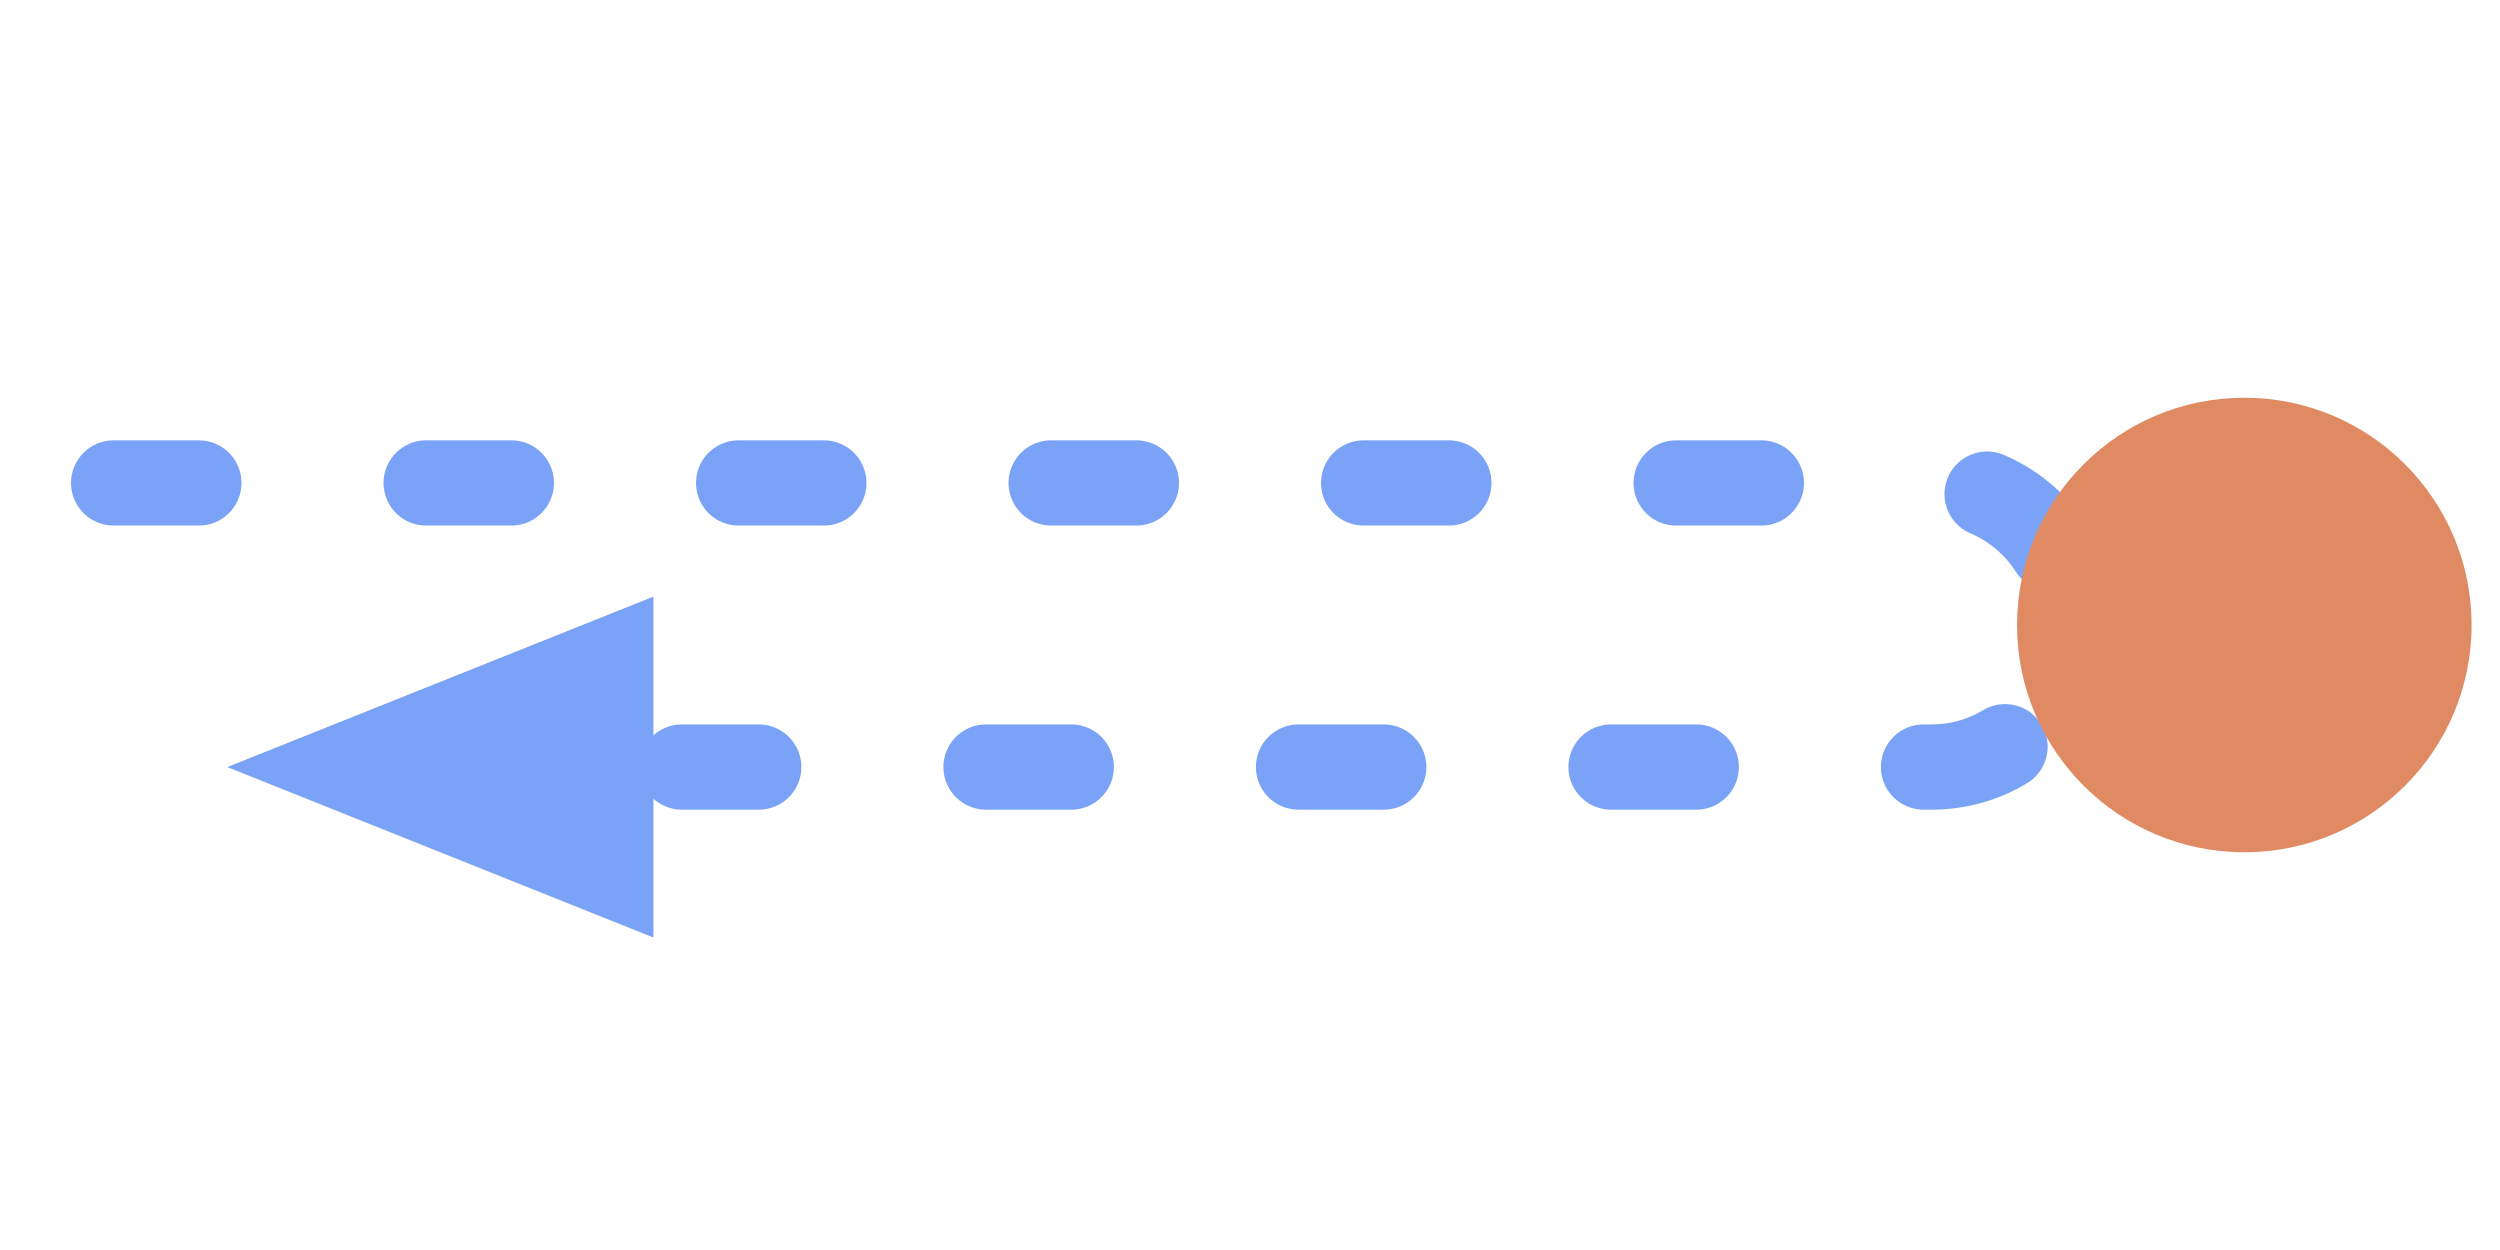
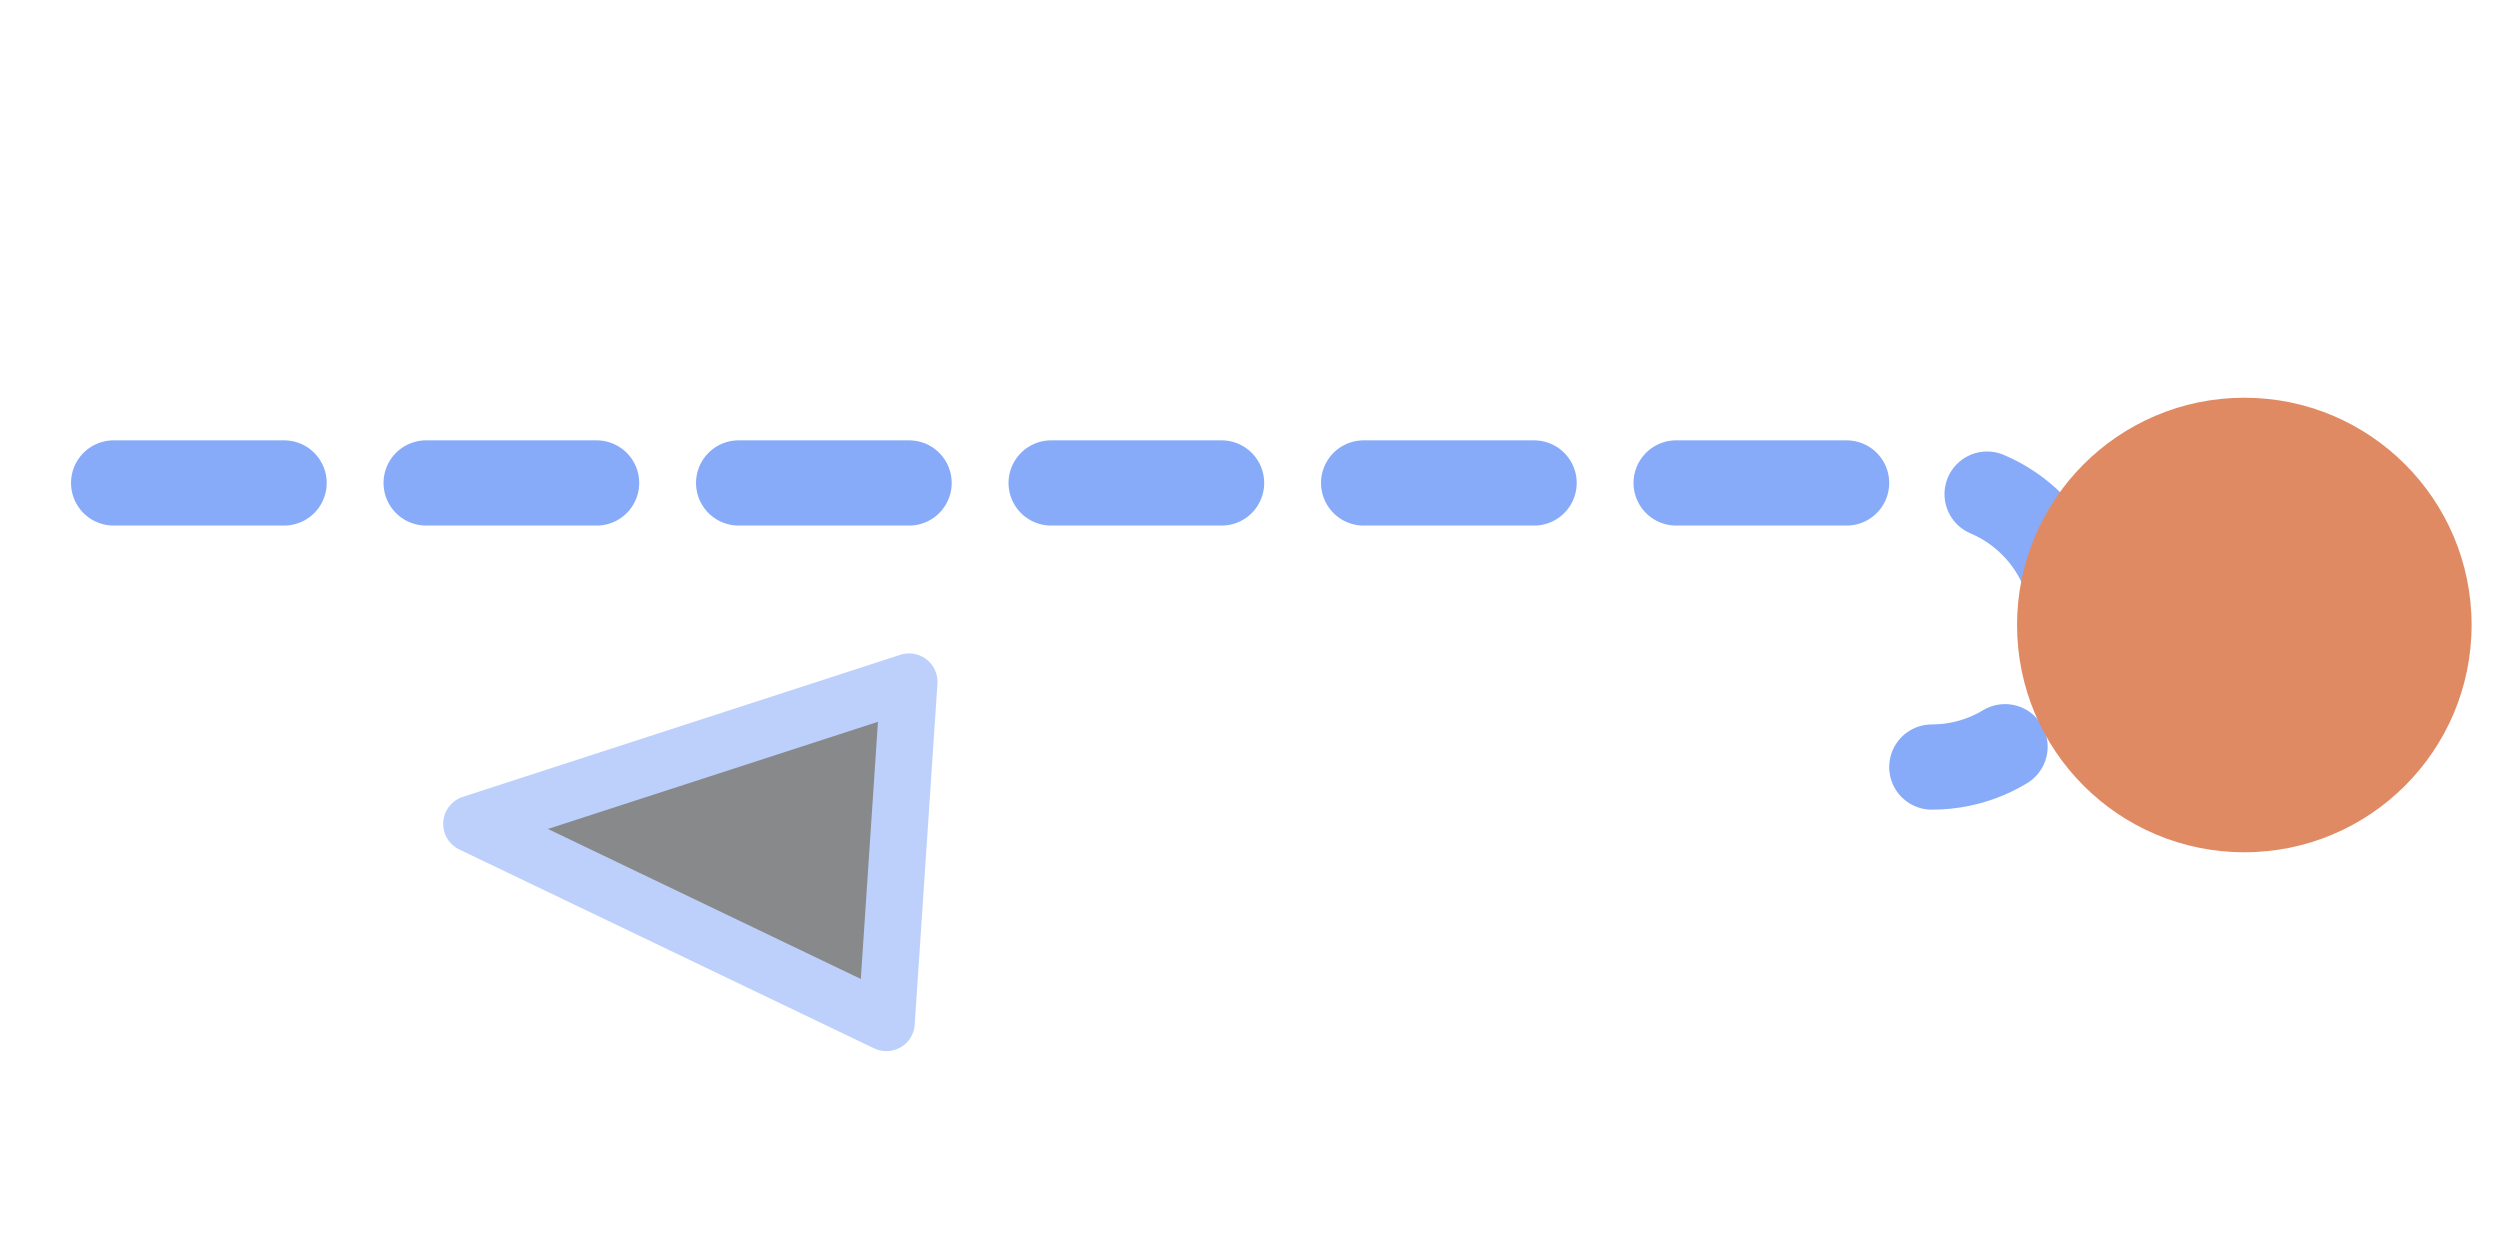
<svg xmlns="http://www.w3.org/2000/svg" width="88" height="44" viewBox="-22 -11 44 22">
-   <style>.lg-flow { animation: flow 0.9s linear infinite; }.lg-wring { transform-box: fill-box; transform-origin: center; animation: owe 1.8s cubic-bezier(0.2, 0.7, 0.2, 1) infinite; }.lg-still { display: none; } @keyframes flow { to { stroke-dashoffset: -11; } }@keyframes owe { from { transform: scale(1); opacity: 0.9; } to { transform: scale(1.7); opacity: 0; } }@media (prefers-reduced-motion: reduce){.lg-flow { animation: none; }.lg-wring { display: none; }.lg-still { display: inline; }}</style>
-   <path class="lg-flow" d="M-20 -2.5L12 -2.5A2.5 2.5 0 0 1 12 2.5L-10 2.5" fill="none" stroke="#7aa2f7" stroke-width="1.5" stroke-dasharray="1.5 4" stroke-linecap="round" />
-   <polygon points="-18,2.5 -10.5,-0.5 -10.5,5.5" fill="#7aa2f7" />
+   <style>.lg-flow { animation: flow 0.9s linear infinite; }.lg-wring { transform-box: fill-box; transform-origin: center; animation: owe 1.8s cubic-bezier(0.2, 0.7, 0.2, 1) infinite; }.lg-still { display: none; } @keyframes flow { to { stroke-dashoffset: -11; } }@keyframes owe { from { transform: scale(1); opacity: 0.9; } to { transform: scale(1.7); opacity: 0; } }@media (prefers-reduced-motion: reduce){.lg-flow { animation: none; }.lg-wring { display: none; }.lg-flow-dots { display: none; }.lg-still { display: inline; }}</style>
+   <path class="lg-flow" d="M-20 -2.5L12 -2.5A2.5 2.5 0 0 1 12 2.5" fill="none" stroke="#7aa2f7" stroke-width="1.5" stroke-dasharray="3 2.5" stroke-linecap="round" opacity="0.9" />
+   <g class="lg-flow-dots" stroke="#7aa2f7" stroke-width="1.5" stroke-linecap="round">
+     <line x1="-1.5" x2="1.5" opacity="0">
+       <animateMotion dur="2.4s" begin="-0s" repeatCount="indefinite" rotate="auto" path="M12 2.5Q2.9 4.2 -6.2 4" calcMode="spline" keyPoints="0;1" keyTimes="0;1" keySplines="0.5 1 0.89 1" />
+       <animate attributeName="x1" values="-1.5;0" dur="2.4s" begin="-0s" repeatCount="indefinite" />
+       <animate attributeName="x2" values="1.5;0" dur="2.4s" begin="-0s" repeatCount="indefinite" />
+       <animate attributeName="opacity" values="0.9;0" dur="2.4s" begin="-0s" repeatCount="indefinite" />
+     </line>
+     <line x1="-1.5" x2="1.5" opacity="0">
+       <animateMotion dur="2.4s" begin="-0.6s" repeatCount="indefinite" rotate="auto" path="M12 2.5Q2.9 4.2 -6.2 4" calcMode="spline" keyPoints="0;1" keyTimes="0;1" keySplines="0.5 1 0.89 1" />
+       <animate attributeName="x1" values="-1.5;0" dur="2.4s" begin="-0.6s" repeatCount="indefinite" />
+       <animate attributeName="x2" values="1.5;0" dur="2.4s" begin="-0.6s" repeatCount="indefinite" />
+       <animate attributeName="opacity" values="0.9;0" dur="2.4s" begin="-0.6s" repeatCount="indefinite" />
+     </line>
+     <line x1="-1.5" x2="1.5" opacity="0">
+       <animateMotion dur="2.4s" begin="-1.2s" repeatCount="indefinite" rotate="auto" path="M12 2.5Q2.9 4.2 -6.2 4" calcMode="spline" keyPoints="0;1" keyTimes="0;1" keySplines="0.5 1 0.89 1" />
+       <animate attributeName="x1" values="-1.5;0" dur="2.4s" begin="-1.2s" repeatCount="indefinite" />
+       <animate attributeName="x2" values="1.5;0" dur="2.4s" begin="-1.2s" repeatCount="indefinite" />
+       <animate attributeName="opacity" values="0.9;0" dur="2.4s" begin="-1.2s" repeatCount="indefinite" />
+     </line>
+     <line x1="-1.5" x2="1.5" opacity="0">
+       <animateMotion dur="2.4s" begin="-1.8s" repeatCount="indefinite" rotate="auto" path="M12 2.5Q2.9 4.2 -6.2 4" calcMode="spline" keyPoints="0;1" keyTimes="0;1" keySplines="0.5 1 0.89 1" />
+       <animate attributeName="x1" values="-1.5;0" dur="2.4s" begin="-1.8s" repeatCount="indefinite" />
+       <animate attributeName="x2" values="1.5;0" dur="2.4s" begin="-1.8s" repeatCount="indefinite" />
+       <animate attributeName="opacity" values="0.9;0" dur="2.4s" begin="-1.8s" repeatCount="indefinite" />
+     </line>
+   </g>
+   <g class="lg-still" stroke="#7aa2f7" stroke-width="1.5" stroke-linecap="round">
+     <line x1="10.5" y1="2.6" x2="13.5" y2="2.4" opacity="0.9" />
+     <line x1="2.9" y1="3.7" x2="5.1" y2="3.5" opacity="0.68" />
+     <line x1="-2.4" y1="4" x2="-1" y2="4" opacity="0.45" />
+     <line x1="-5.5" y1="4" x2="-4.7" y2="4" opacity="0.23" />
+   </g>
+   <polygon points="-13.7,3.5 -6,1 -6.4,7" fill="#121416" stroke="#7aa2f7" stroke-width="1" stroke-linejoin="round" opacity="0.5" />
  <circle cx="17.5" r="4" fill="#e08a63" />
</svg>
